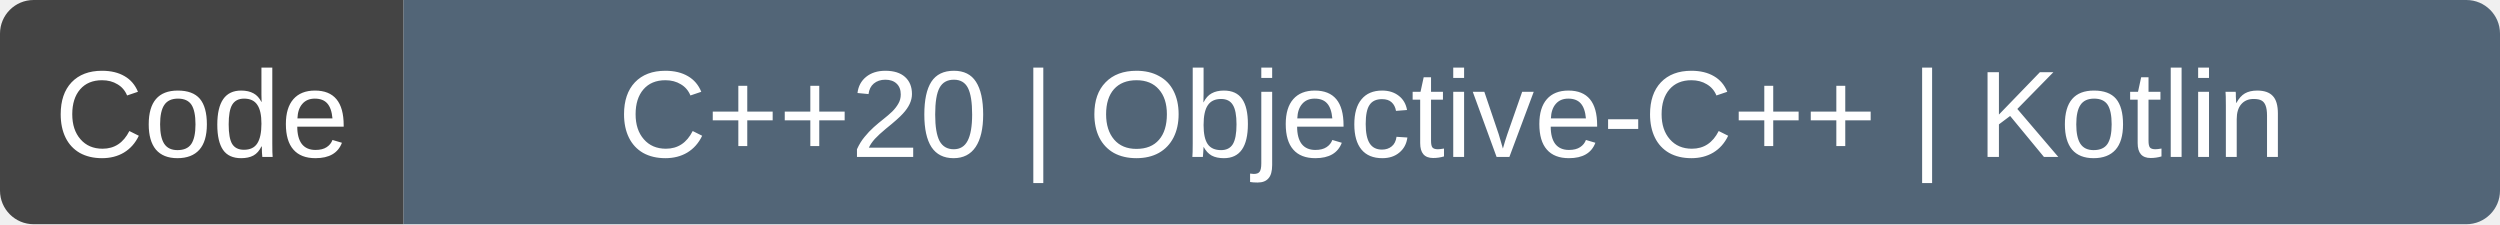
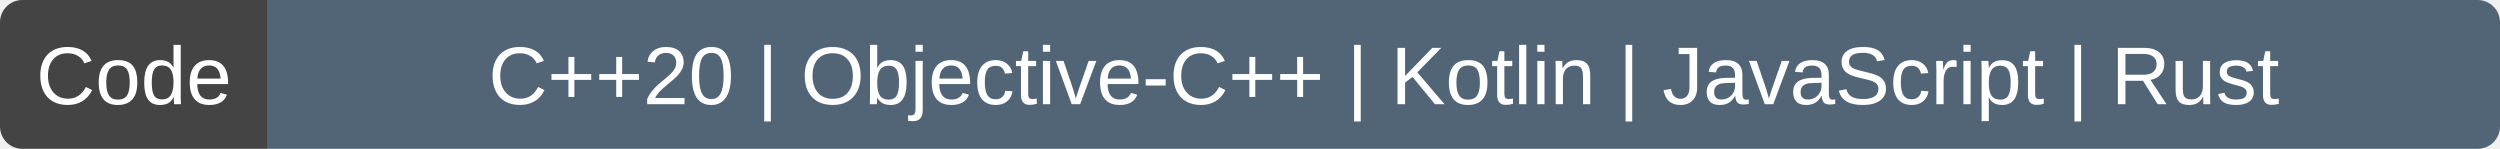
- <svg xmlns="http://www.w3.org/2000/svg" width="223" height="20" role="img" aria-label="Code: C++20 | Objective-C++ | Kotlin">
+ <svg xmlns="http://www.w3.org/2000/svg" width="336" height="20" role="img" aria-label="Code: C++20 | Objective-C++ | Kotlin | JavaScript | Rust">
  <clipPath id="clip">
-     <rect width="223" height="20" rx="3" />
+     <rect width="336" height="20" rx="3" />
  </clipPath>
  <g clip-path="url(#clip)">
    <path fill="#444" d="M0 0h36v20H0z" />
-     <path fill="#526577" d="M36 0h187v20H36z" />
+     <path fill="#526577" d="M36 0h300v20H36z" />
  </g>
  <g fill="#fff" text-anchor="middle" font-family="Verdana,Arial,sans-serif" font-size="11">
    <text x="18.0" y="14">Code</text>
-     <text x="129.5" y="14">C++20 | Objective-C++ | Kotlin</text>
+     <text x="186.0" y="14">C++20 | Objective-C++ | Kotlin | JavaScript | Rust</text>
  </g>
</svg>
